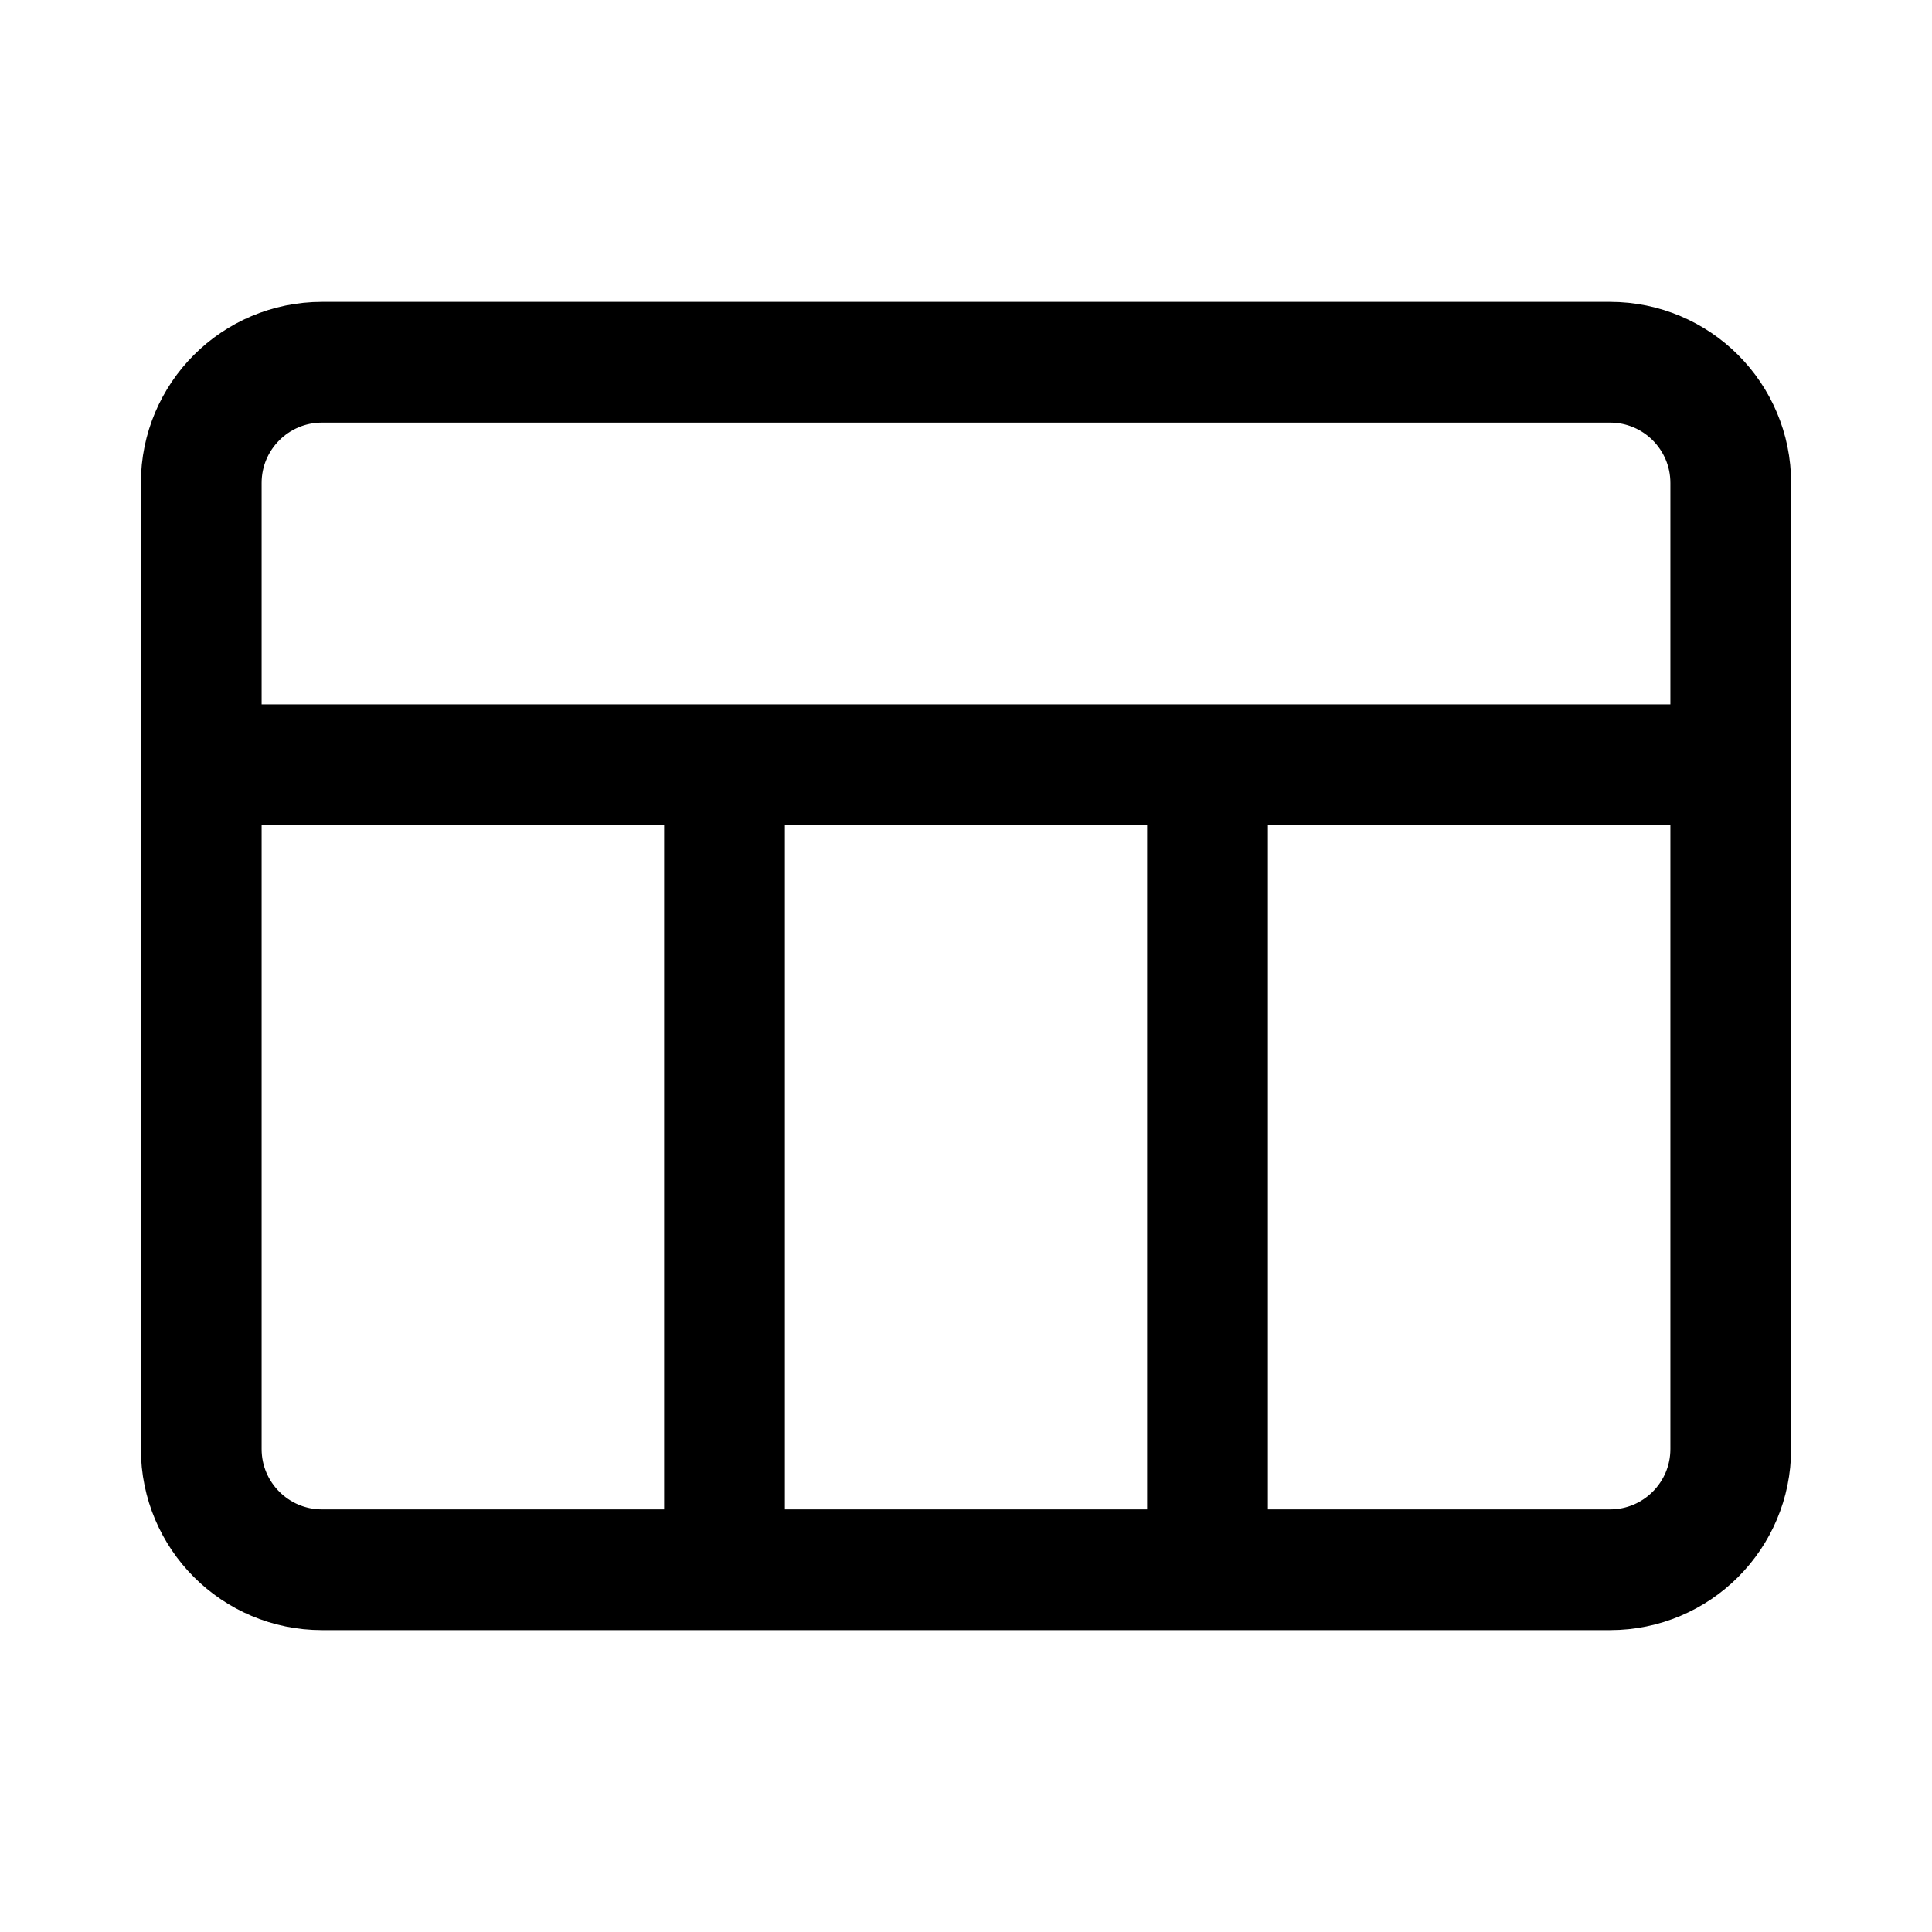
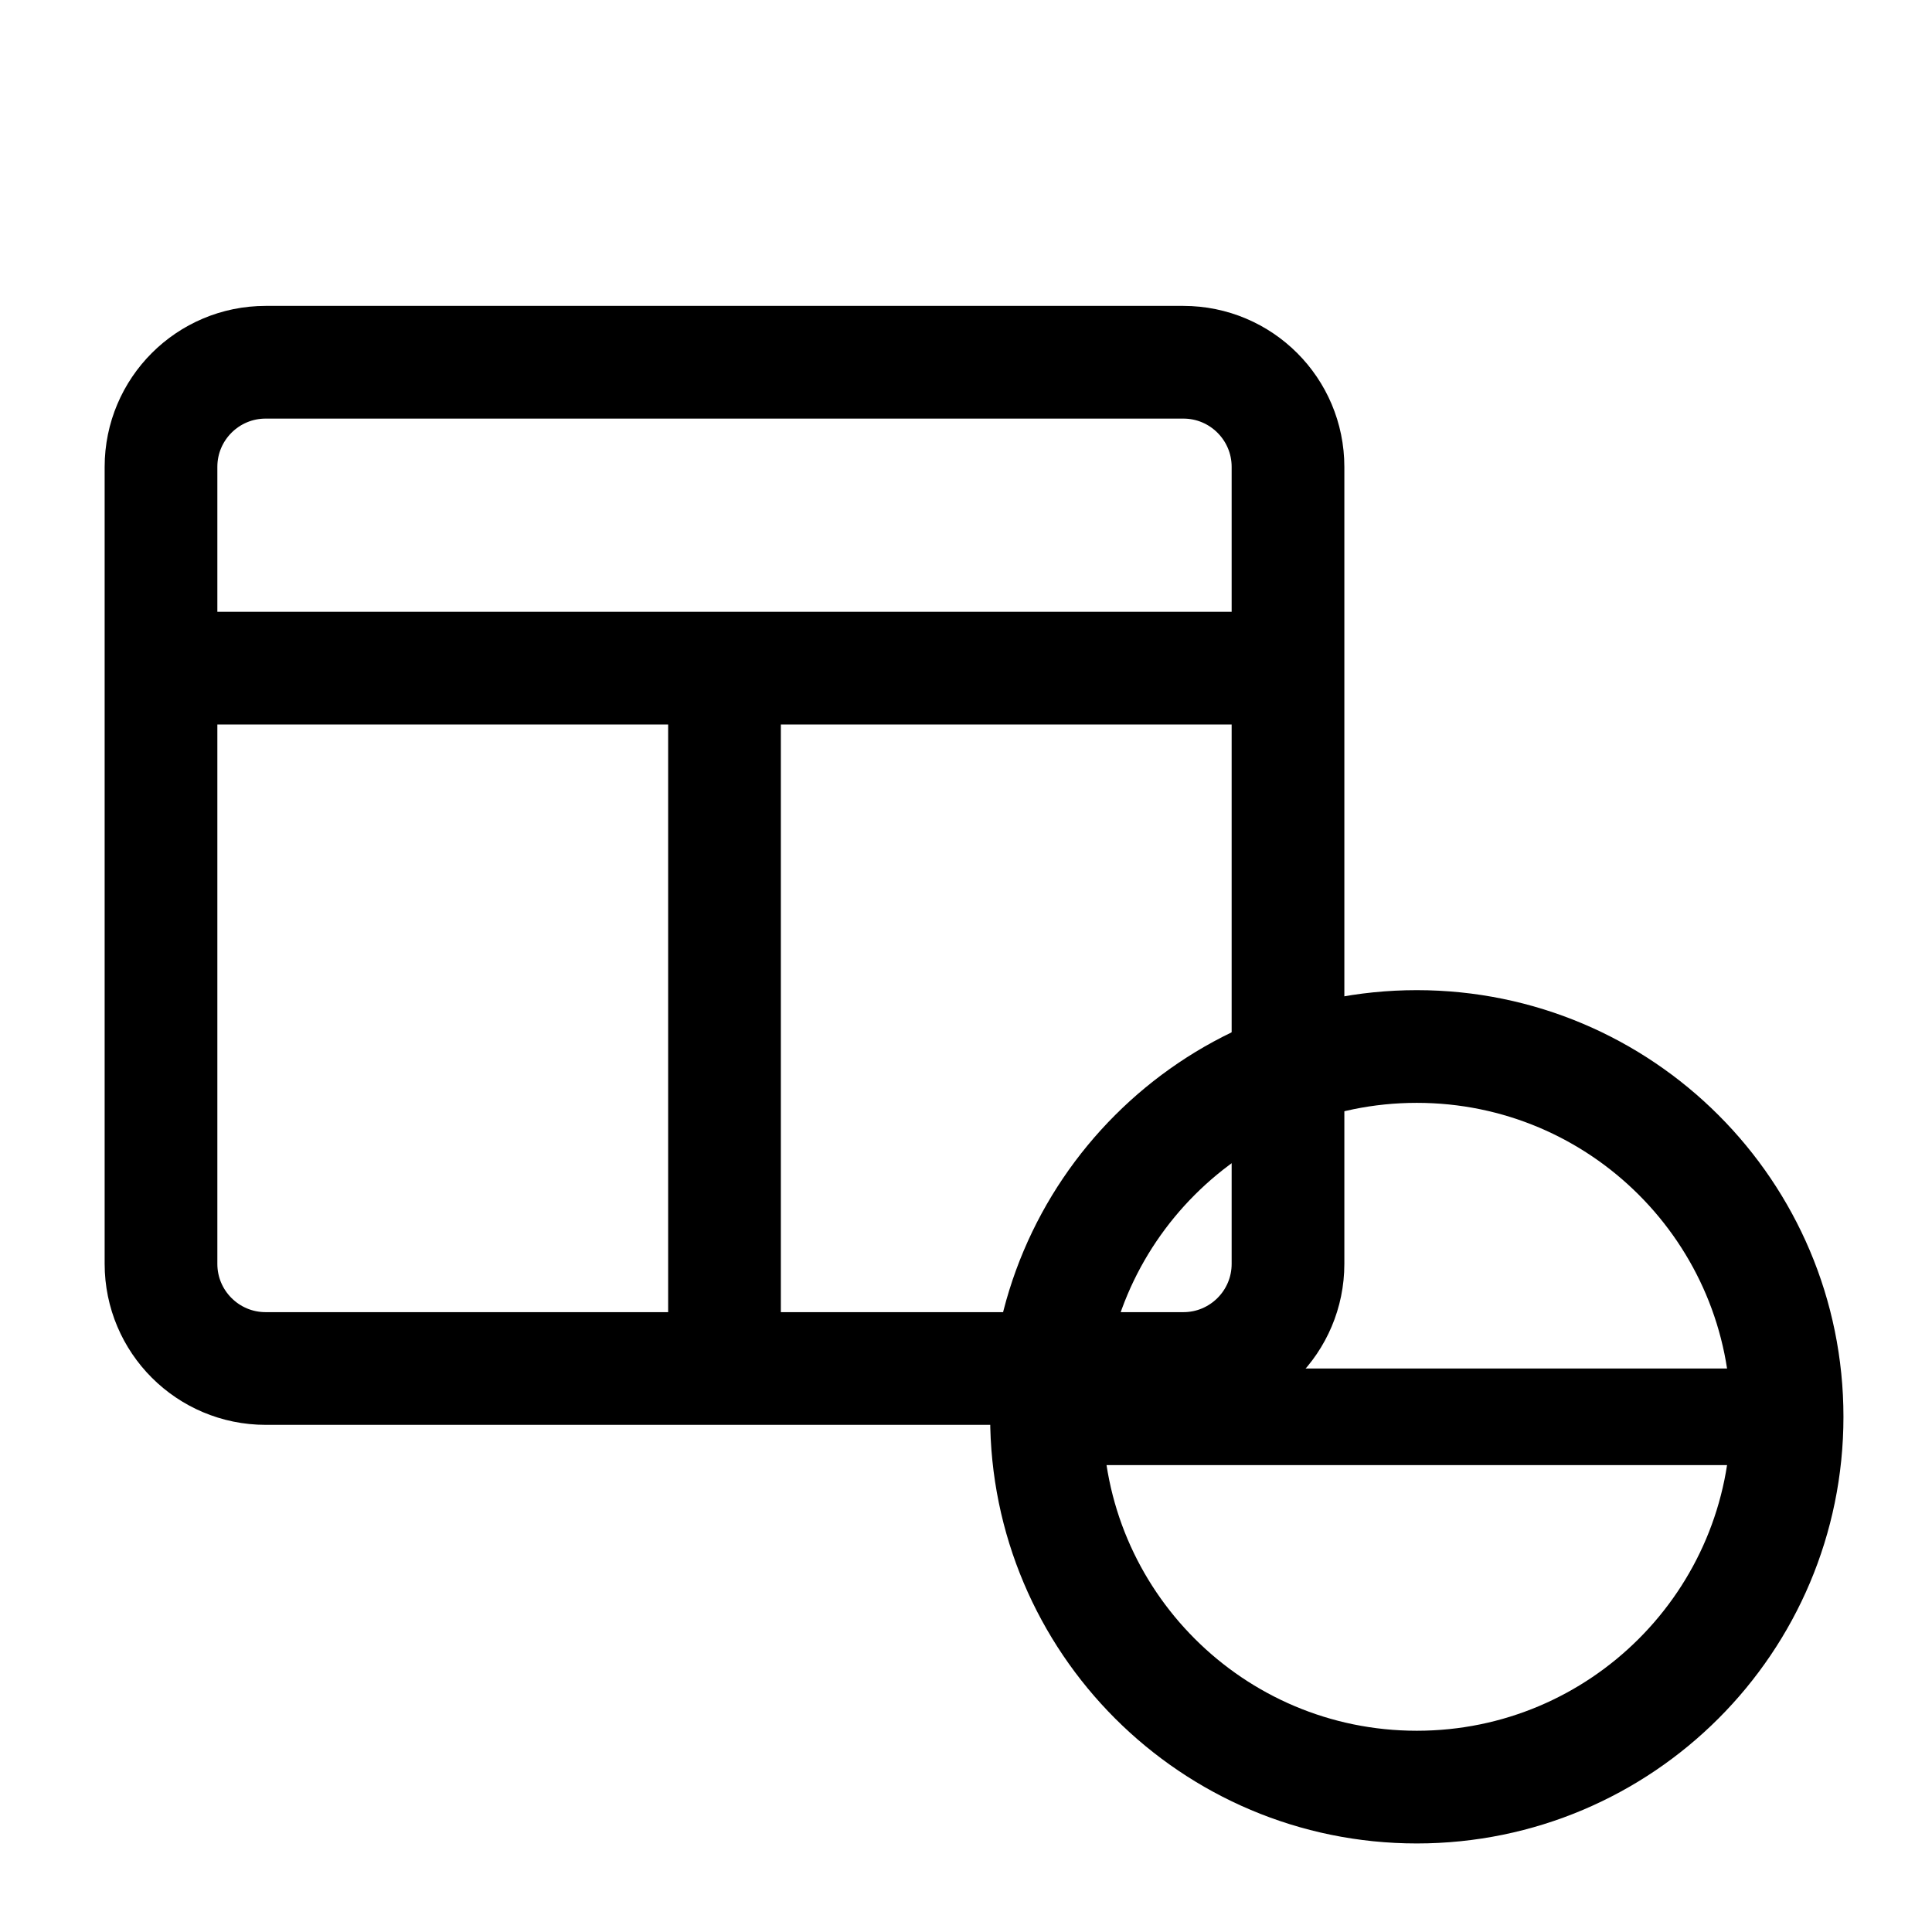
<svg xmlns="http://www.w3.org/2000/svg" width="24" height="24" viewBox="0 0 24 24" fill="none">
-   <rect x="2.5" y="4.5" width="19" height="15" rx="1.5" stroke="currentColor" stroke-width="1.5" />
-   <line x1="2.5" y1="9.5" x2="21.5" y2="9.5" stroke="currentColor" stroke-width="1.5" />
-   <line x1="9" y1="9.5" x2="9" y2="19.5" stroke="currentColor" stroke-width="1.5" />
-   <line x1="15" y1="9.5" x2="15" y2="19.5" stroke="currentColor" stroke-width="1.5" />
+   <rect x="2" y="4.5" width="14" height="12.5" rx="1.3" stroke="currentColor" stroke-width="1.4" />
+   <line x1="2" y1="8.3" x2="16" y2="8.3" stroke="currentColor" stroke-width="1.4" />
+   <line x1="9" y1="8.3" x2="9" y2="17" stroke="currentColor" stroke-width="1.4" />
+   <circle cx="17.6" cy="17.6" r="4.6" fill="none" stroke="currentColor" stroke-width="1.4" />
+   <line x1="13" y1="17.6" x2="22.2" y2="17.6" stroke="currentColor" stroke-width="1.2" />
</svg>
